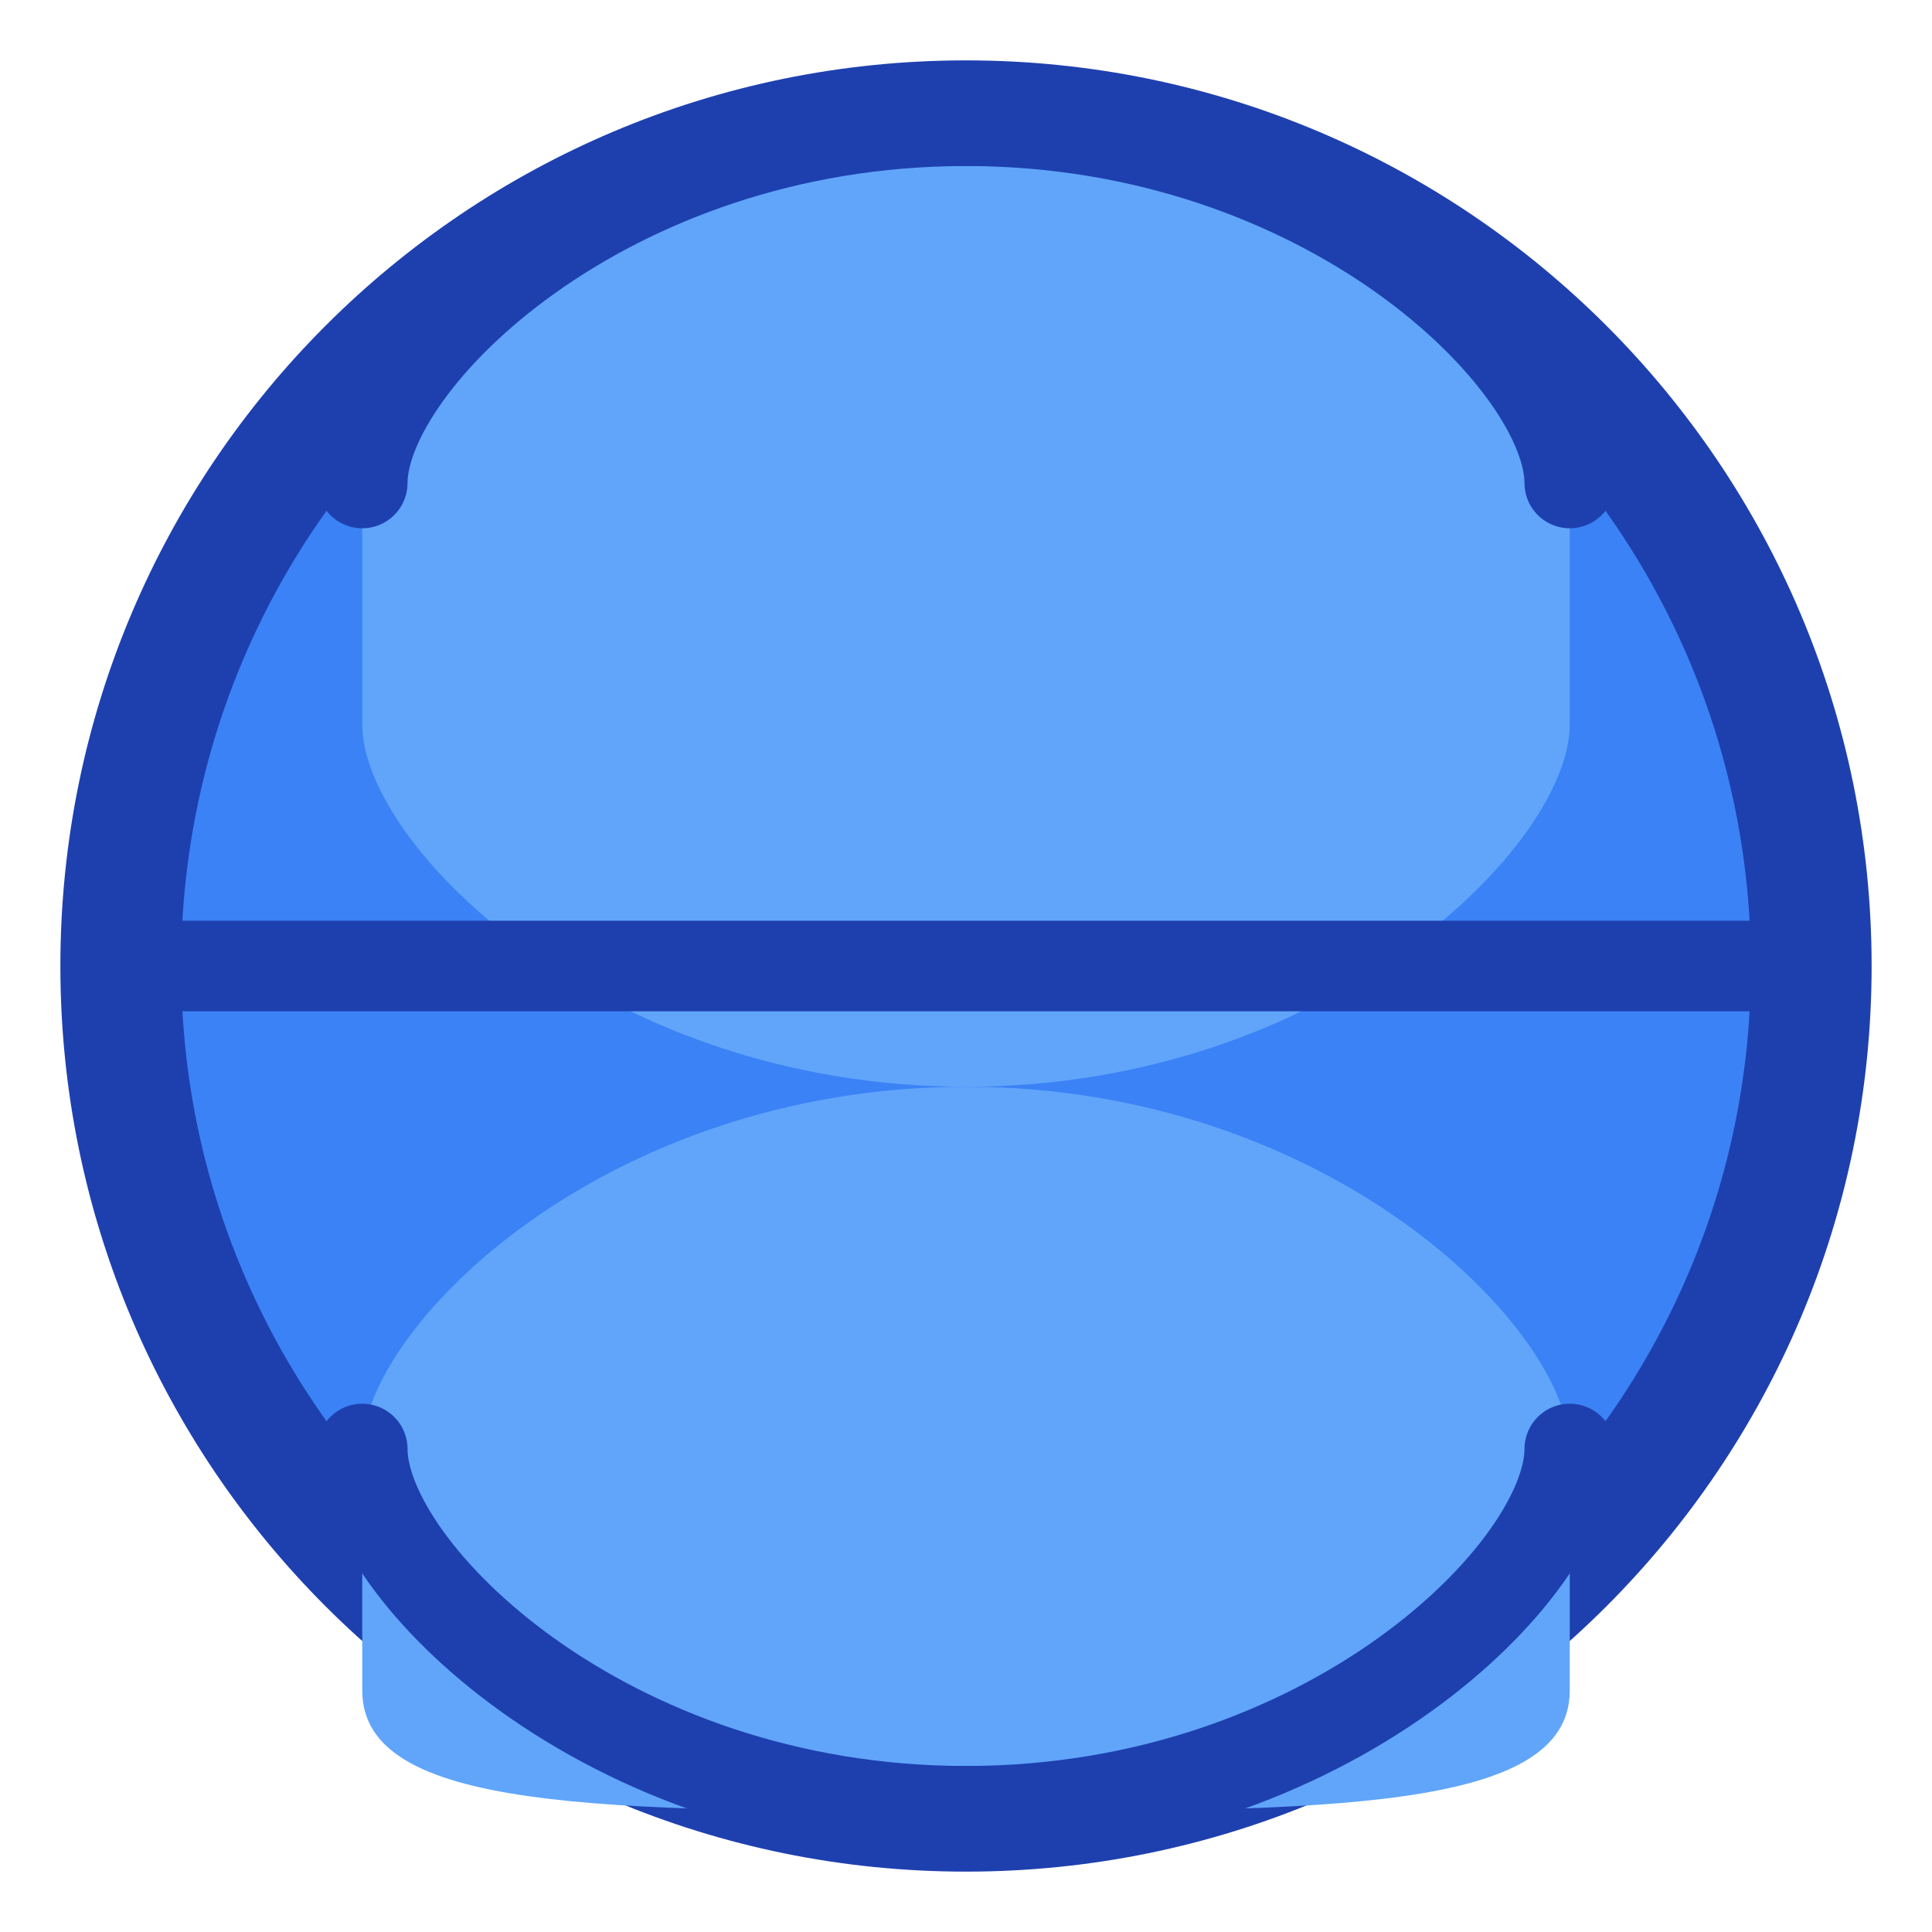
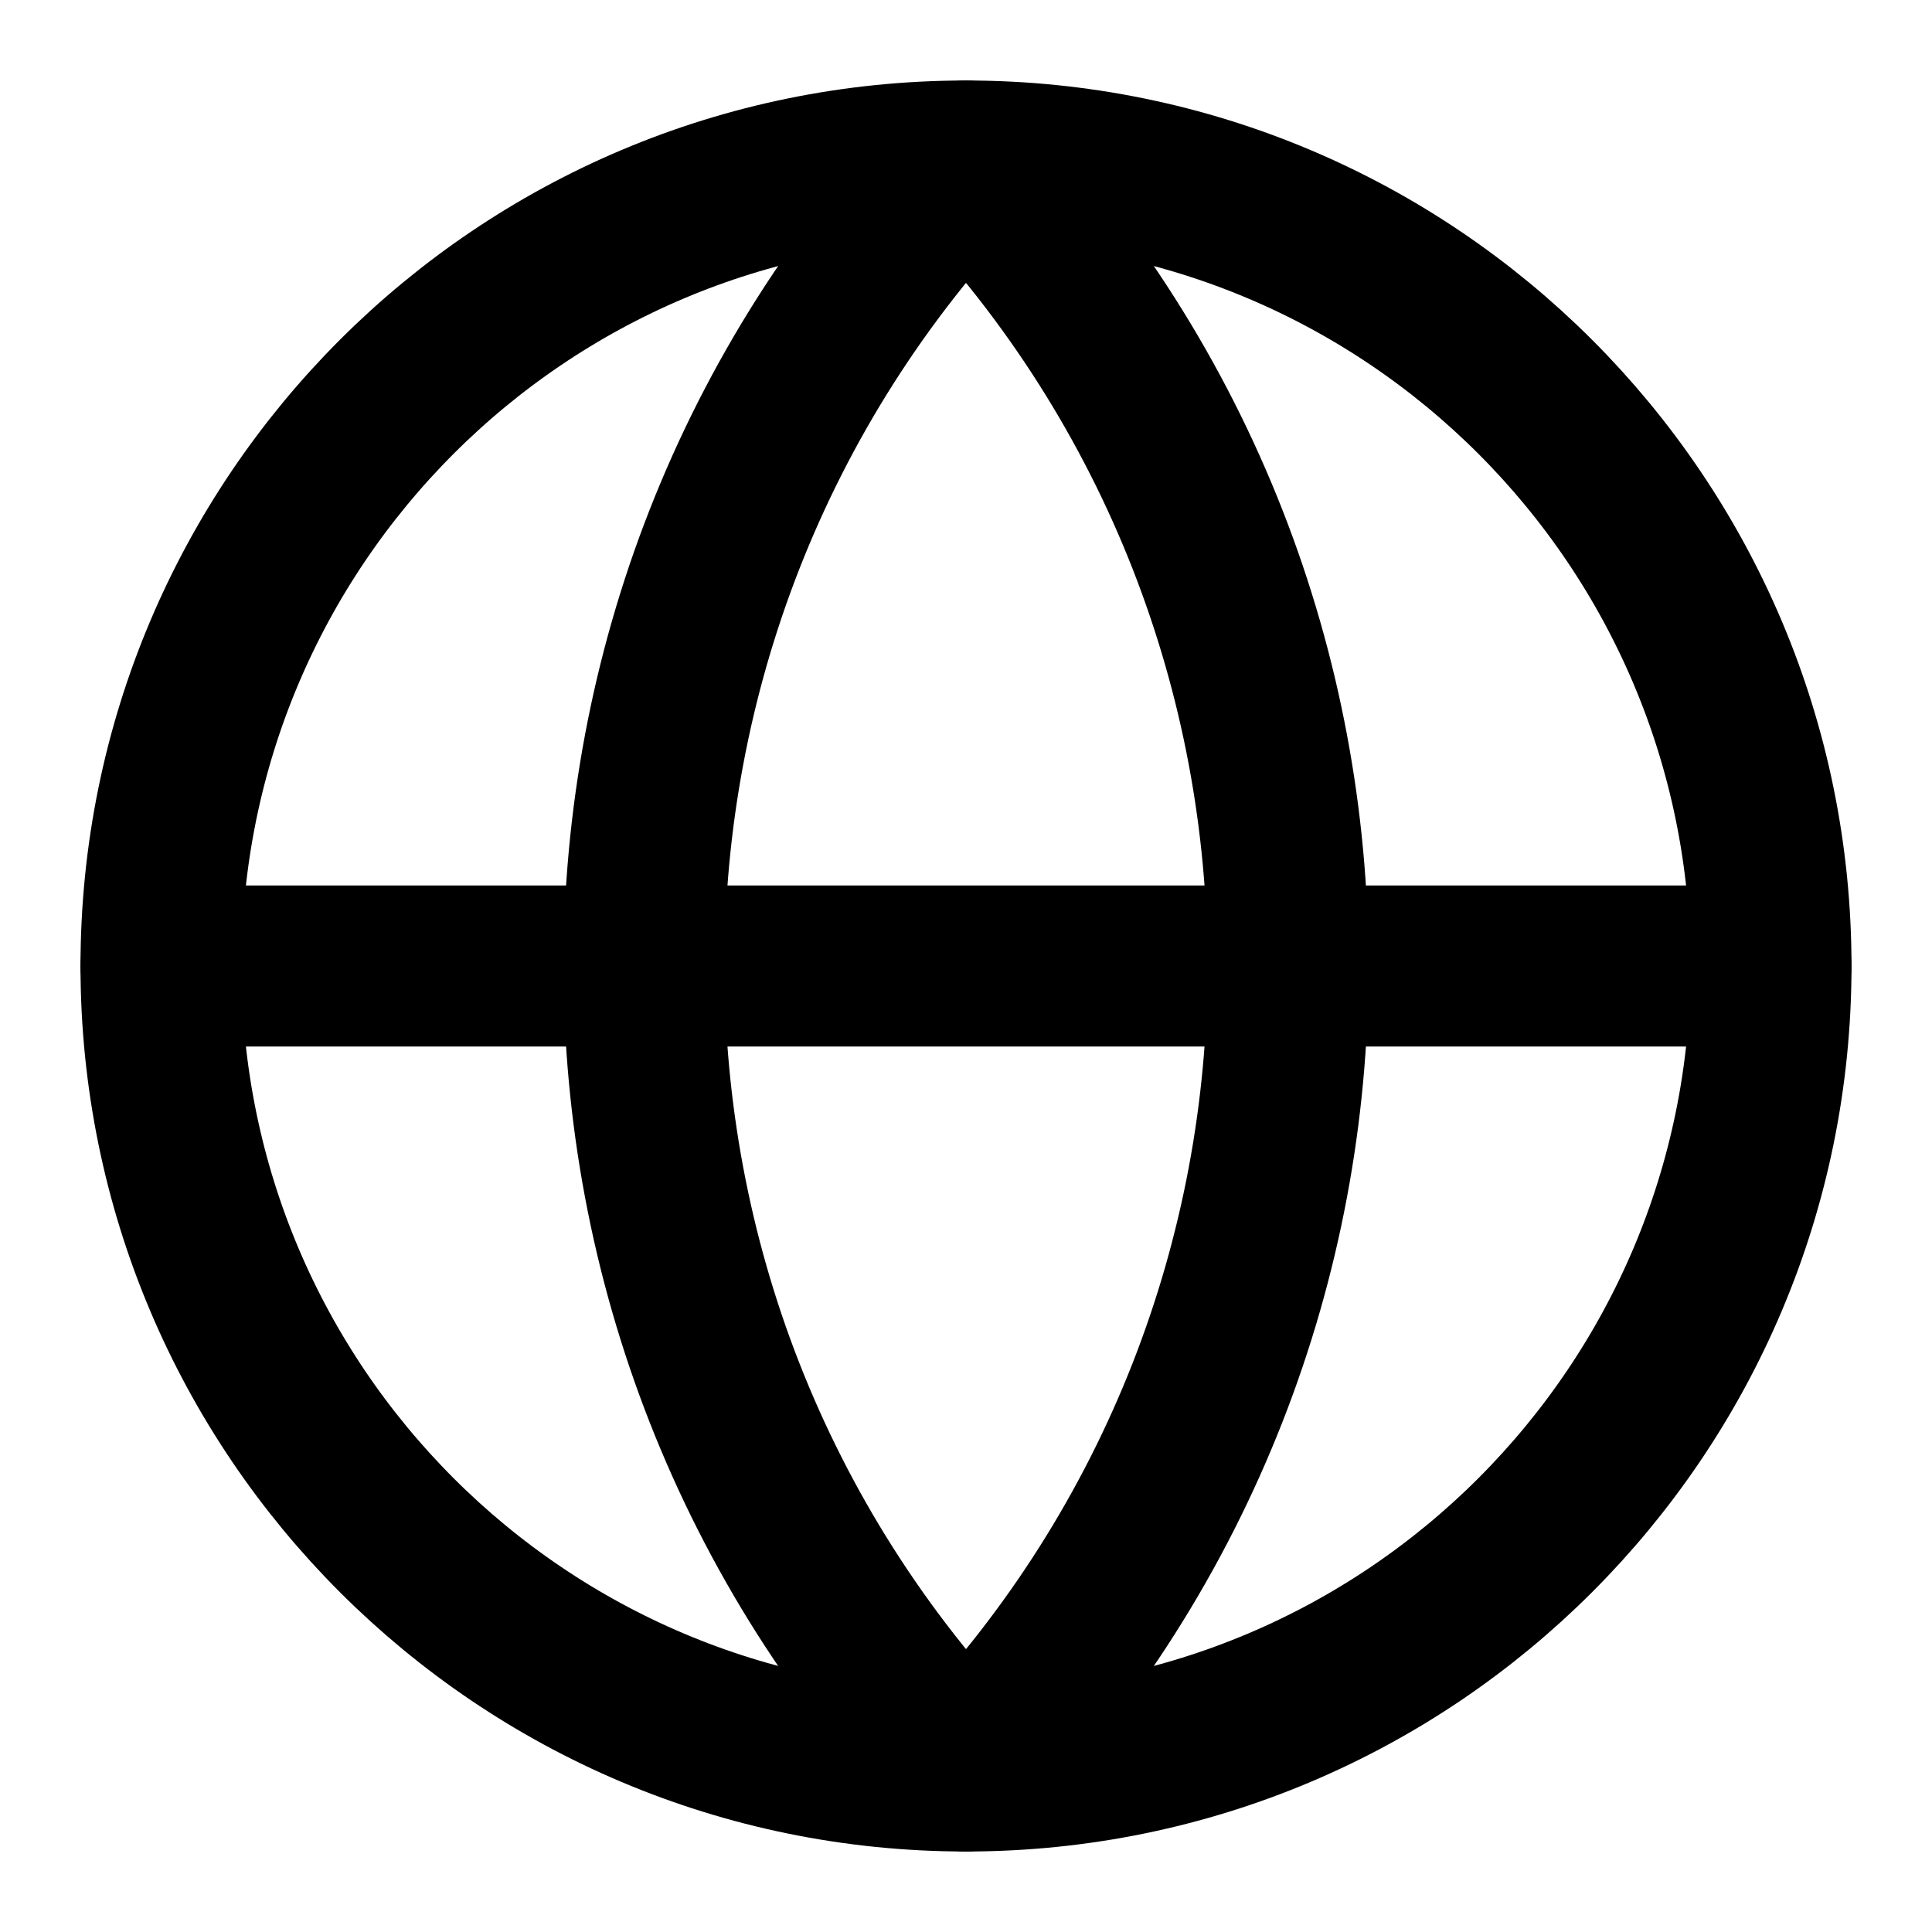
- <svg xmlns="http://www.w3.org/2000/svg" width="32" height="32" viewBox="0 0 32 32" fill="none">
-   <circle cx="16" cy="16" r="14" fill="#3B82F6" stroke="#1E40AF" stroke-width="2" />
-   <path d="M16 2 C10 2, 6 6, 6 8 L6 12 C6 14, 10 18, 16 18 C22 18, 26 14, 26 12 L26 8 C26 6, 22 2, 16 2 Z" fill="#60A5FA" />
-   <path d="M16 18 C10 18, 6 22, 6 24 L6 28 C6 30, 10 30, 16 30 C22 30, 26 30, 26 28 L26 24 C26 22, 22 18, 16 18 Z" fill="#60A5FA" />
-   <path d="M2 16 L30 16" stroke="#1E40AF" stroke-width="1.5" stroke-linecap="round" />
-   <path d="M16 2 C10 2, 6 6, 6 8" stroke="#1E40AF" stroke-width="1.5" stroke-linecap="round" fill="none" />
-   <path d="M16 30 C10 30, 6 26, 6 24" stroke="#1E40AF" stroke-width="1.5" stroke-linecap="round" fill="none" />
-   <path d="M26 8 C26 6, 22 2, 16 2" stroke="#1E40AF" stroke-width="1.5" stroke-linecap="round" fill="none" />
-   <path d="M26 24 C26 26, 22 30, 16 30" stroke="#1E40AF" stroke-width="1.5" stroke-linecap="round" fill="none" />
+ <svg xmlns="http://www.w3.org/2000/svg" width="24" height="24" viewBox="0 0 24 24" fill="none" stroke="currentColor" stroke-width="2" stroke-linecap="round" stroke-linejoin="round" class="lucide lucide-globe-icon lucide-globe">
+   <circle cx="12" cy="12" r="10" />
+   <path d="M12 2a14.5 14.5 0 0 0 0 20 14.5 14.5 0 0 0 0-20" />
+   <path d="M2 12h20" />
</svg>
